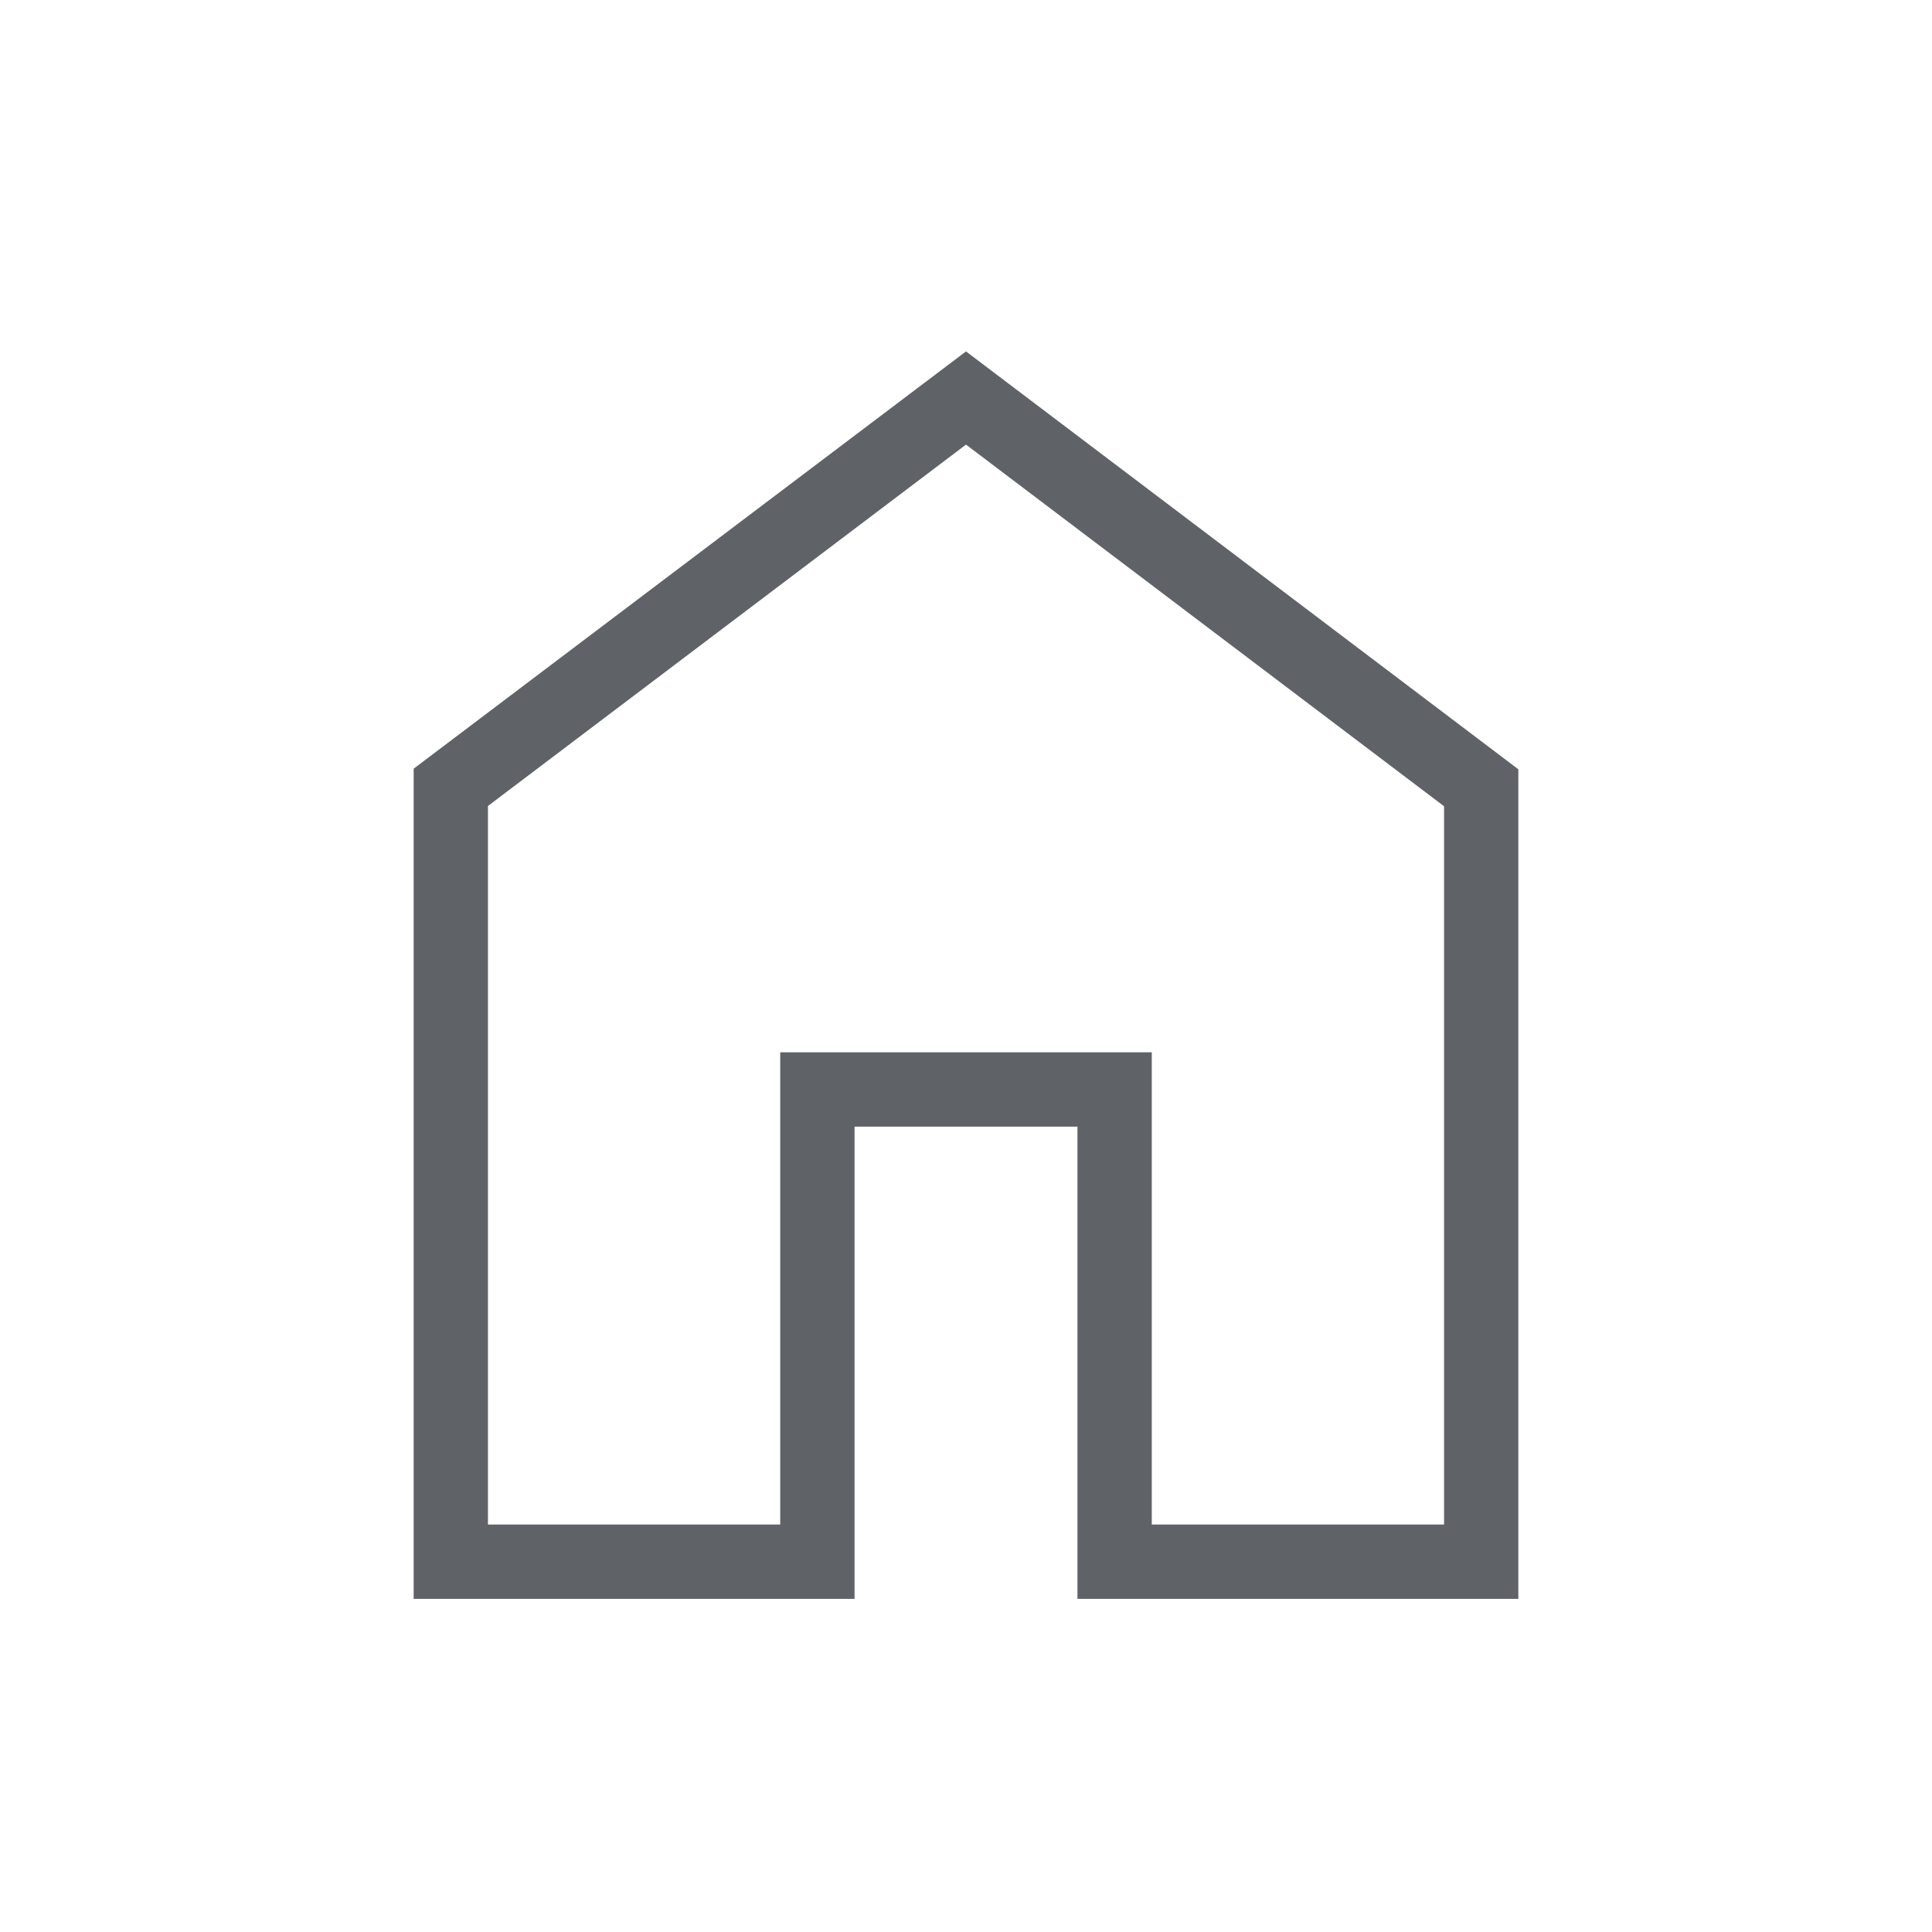
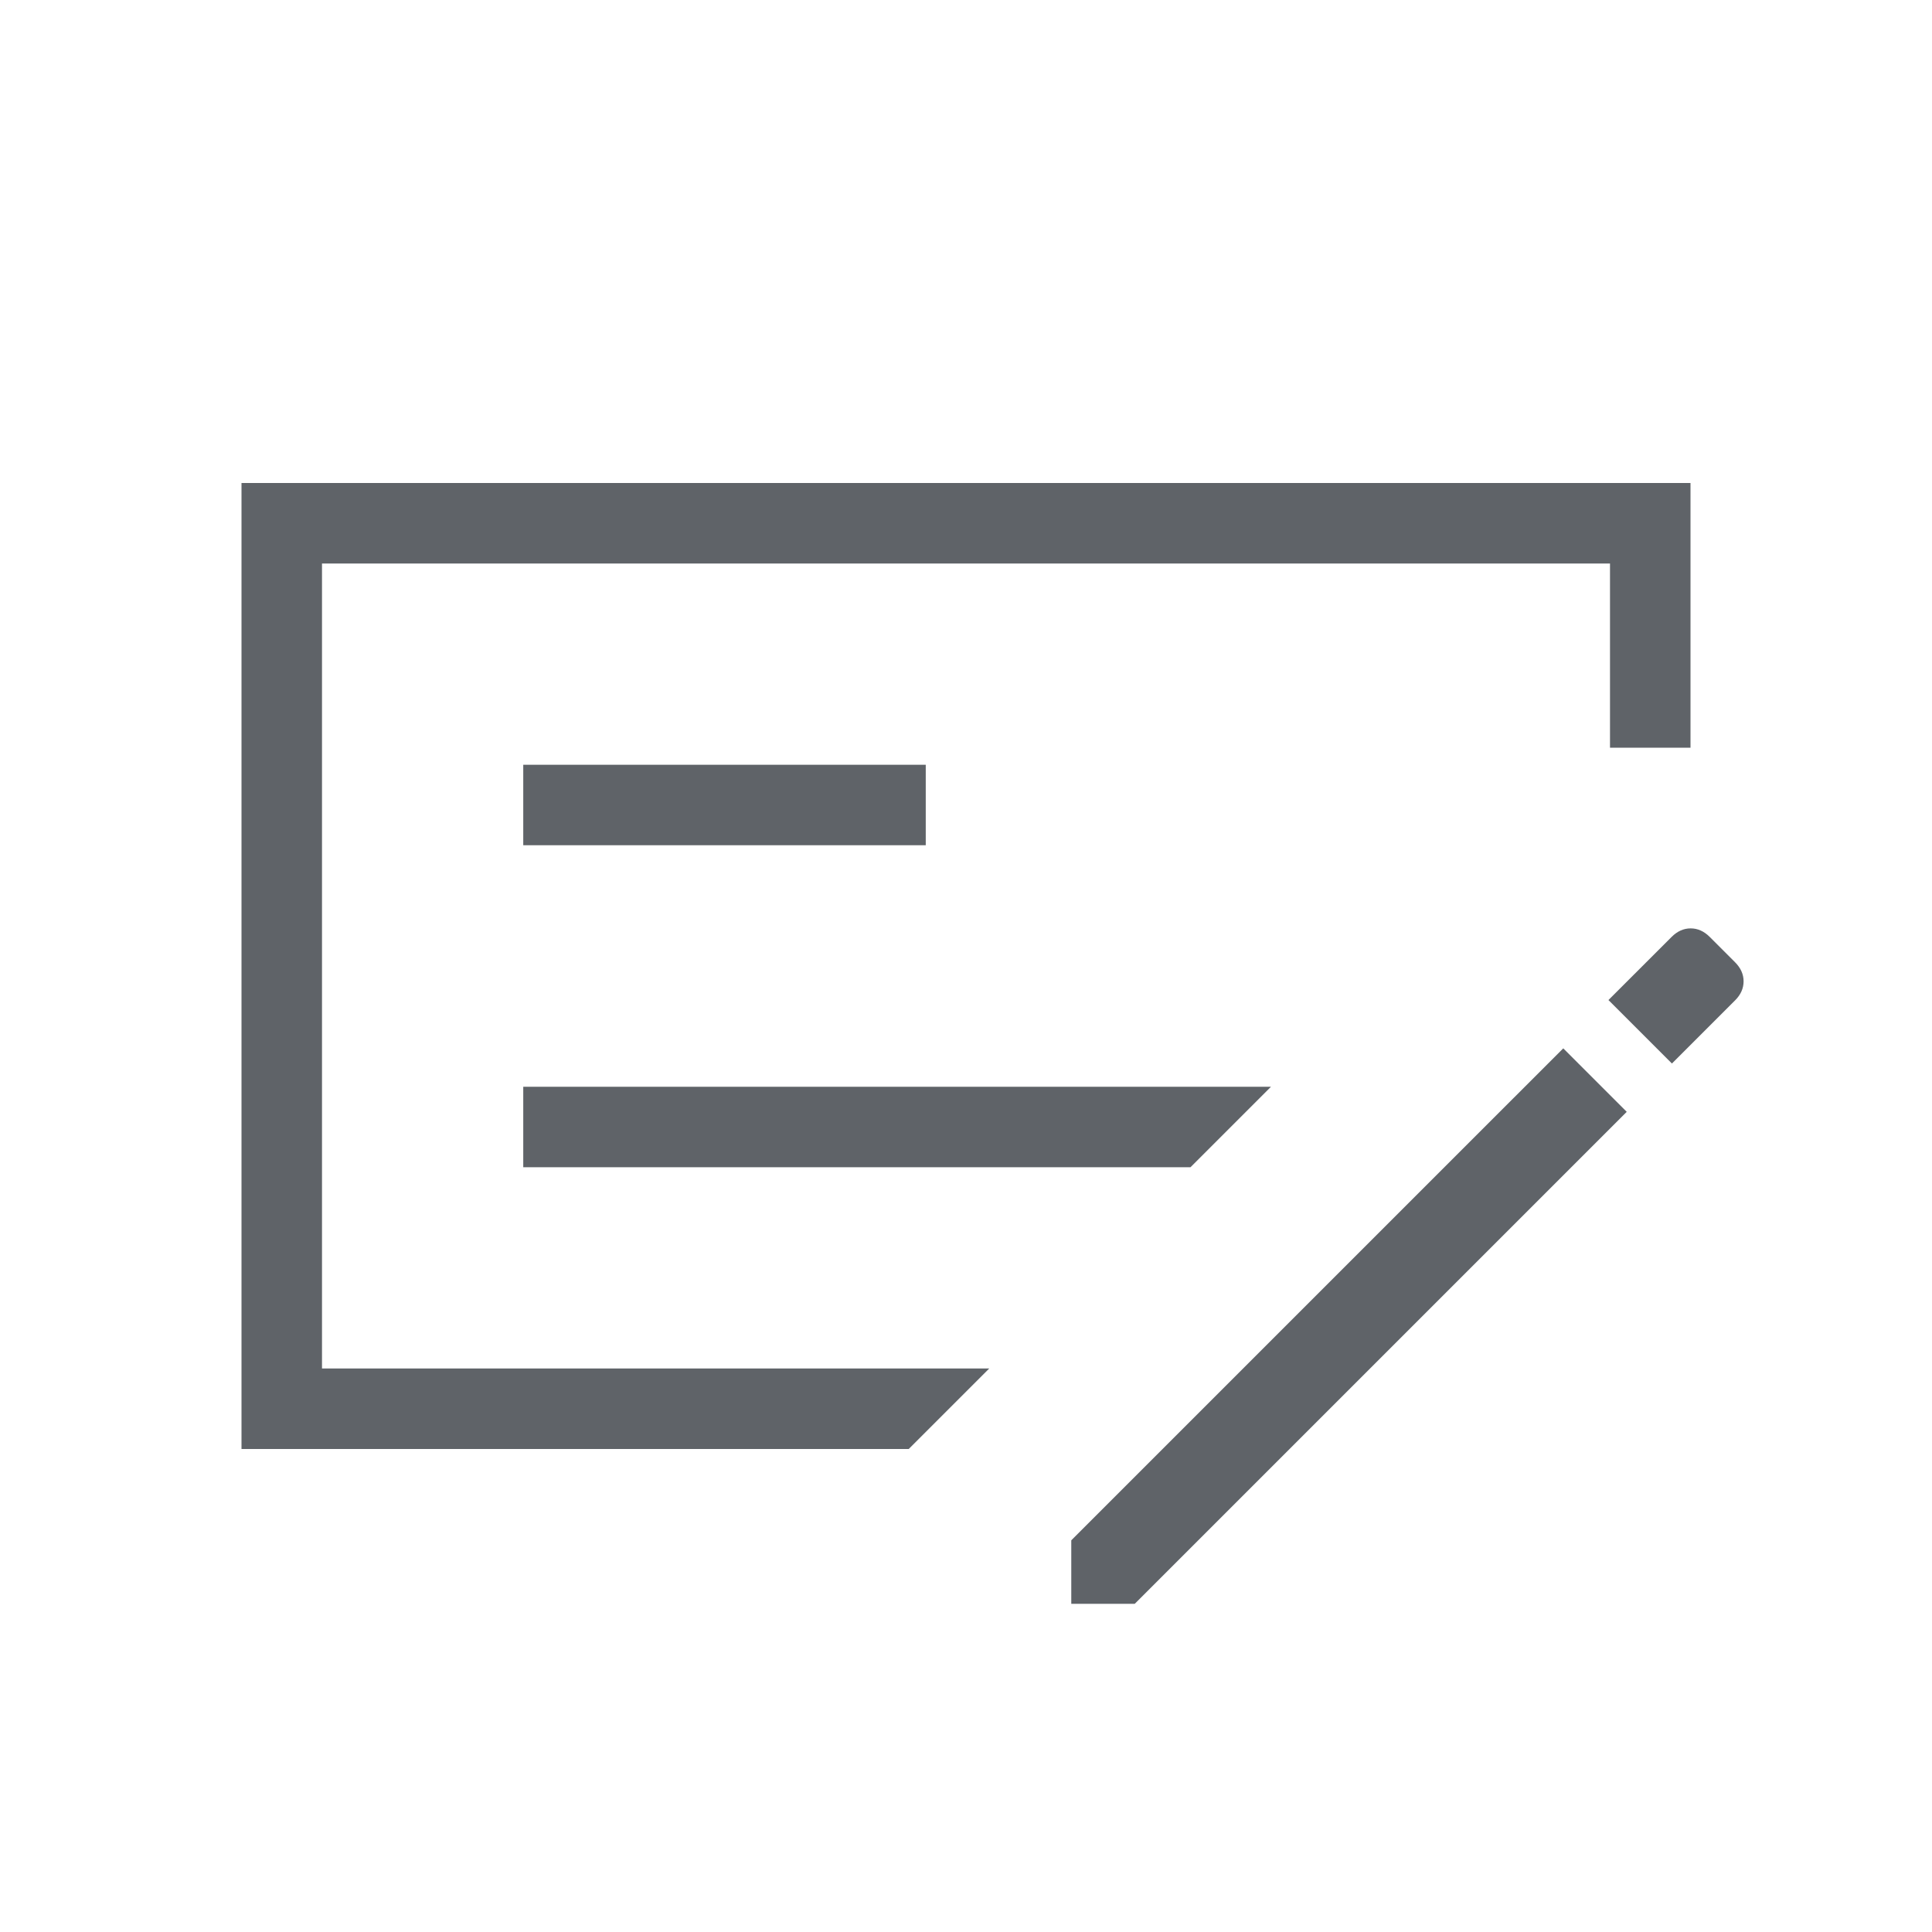
<svg xmlns="http://www.w3.org/2000/svg" height="24px" viewBox="0 -960 960 960" width="24px" fill="#5f6368">
-   <path d="M242.46-202.46h145.23v-234.66h184.62v234.66h145.23v-356.92L480-739.08 242.46-559.51v357.05Zm-36.92 36.92v-412.5L480-785.38l274.46 207.64v412.2H535.38v-234.65H424.62v234.65H205.54ZM480-470.77Z" />
+   <path d="M260-380h331.54l40-40H260v40Zm0-160h200v-40H260v40ZM160-680v400h331.54l-40 40H120v-480h720v131.54h-40V-680H160Zm702.15 198.15q4.23 4.23 4.23 9.47 0 5.23-4.23 9.46l-31.38 31.38-31.54-31.54 31.39-31.38q4.23-4.23 9.46-4.23t9.46 4.23l12.61 12.61ZM532.31-163.08v-31.54l244.46-244.46 31.54 31.54-244.46 244.46h-31.54ZM160-680v400-400Z" />
</svg>
